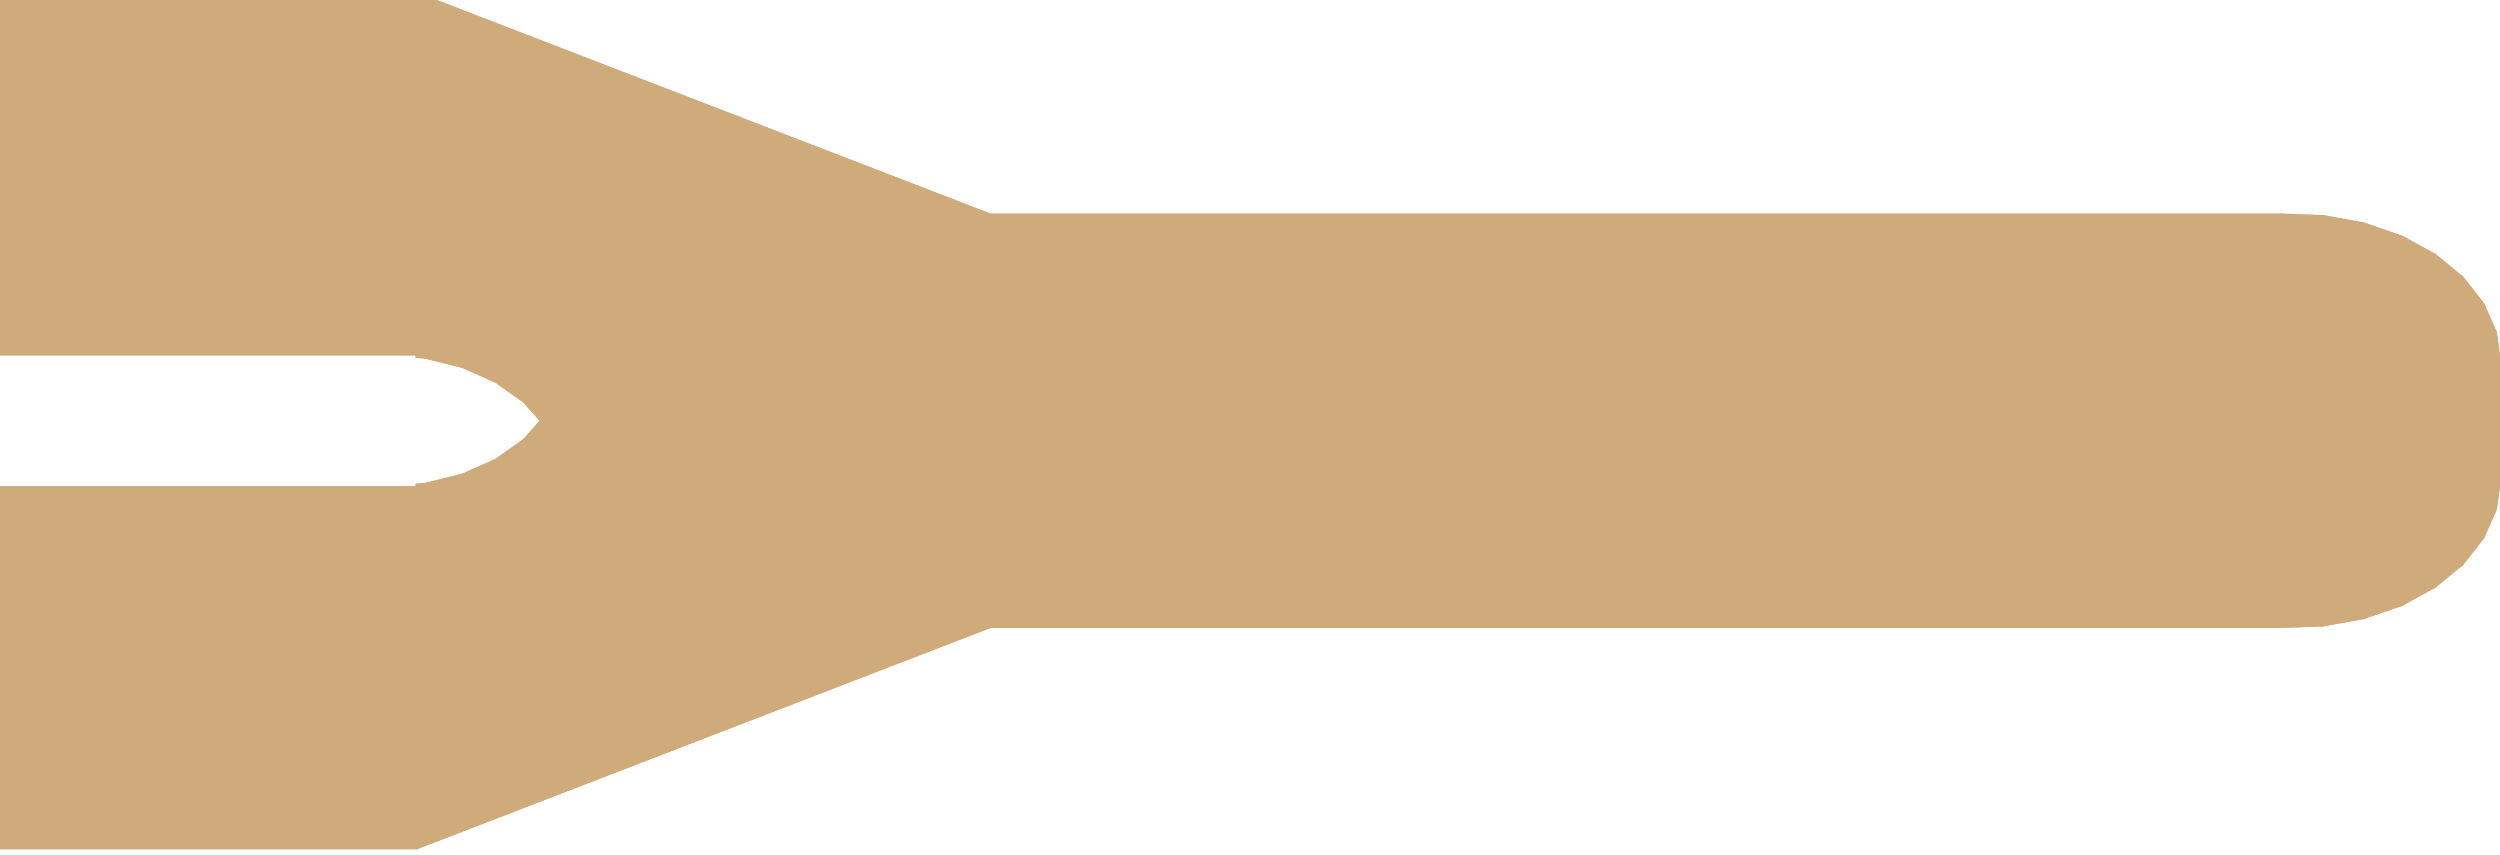
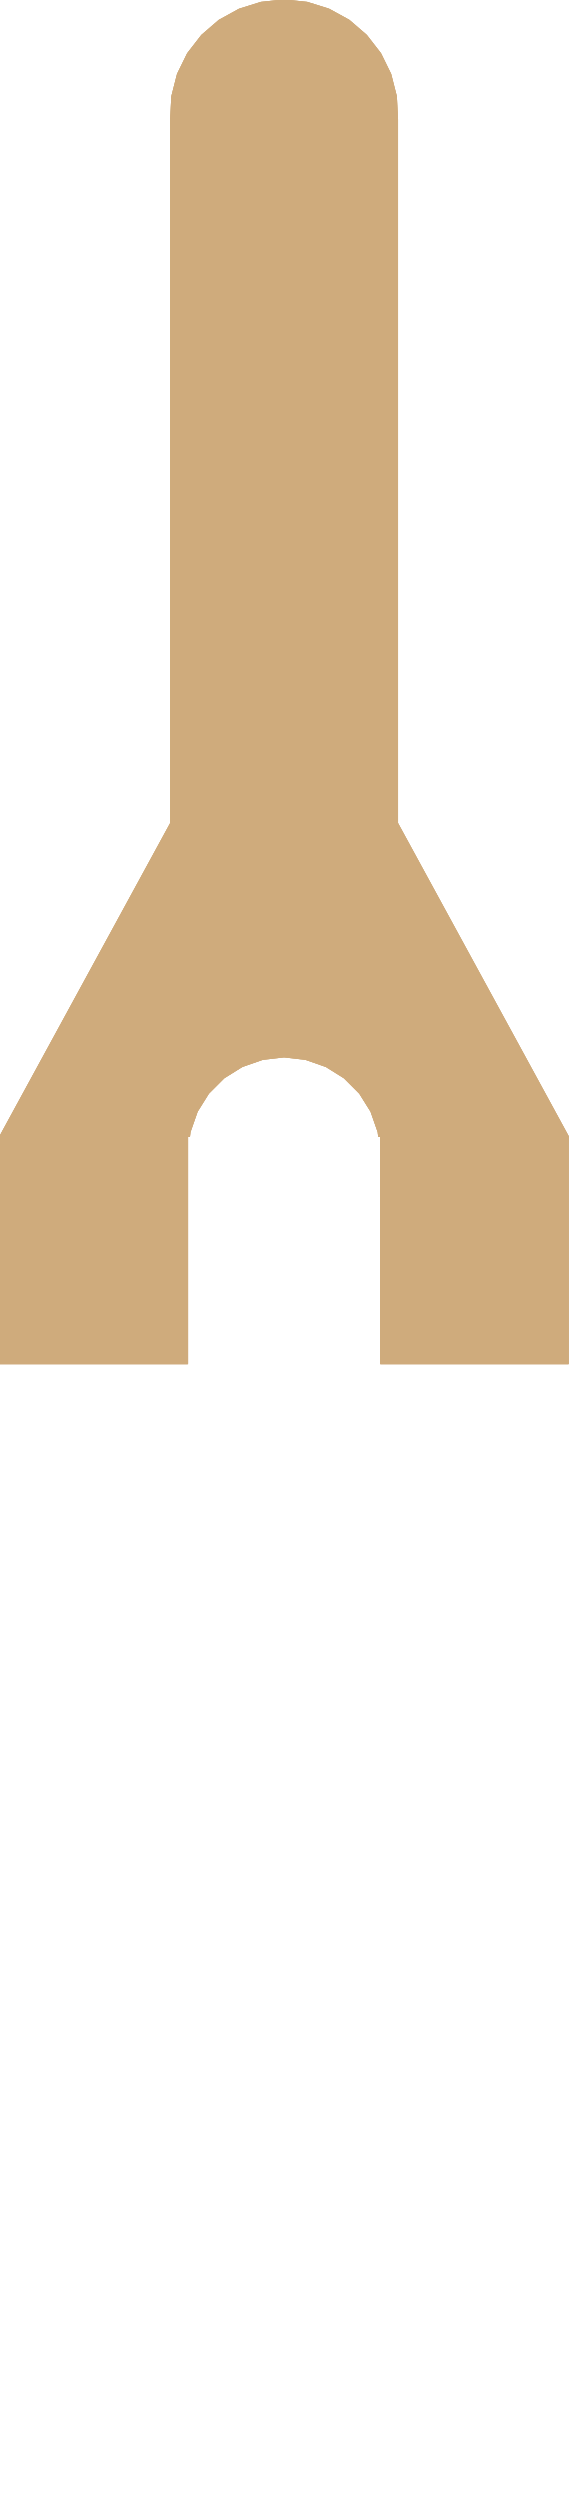
- <svg xmlns="http://www.w3.org/2000/svg" baseProfile="tiny" height="41.034mm" width="120mm" viewBox="-10 -20.357 120 41.034" version="1.1" stroke="black" stroke-width=".1" fill="none">
-   <path fill="#cfab7c" stroke="#cfab7c" d="M99.494 4.081 L99.494 9.734 L34.494 9.734 L34.494 4.081 z" />
-   <path fill="#cfab7c" stroke="#cfab7c" d="M101.514 4.008 L101.514 9.661 L99.494 9.734 L99.494 4.081 z" />
-   <path fill="#cfab7c" stroke="#cfab7c" d="M103.473 3.65 L103.473 9.302 L101.514 9.661 L101.514 4.008 z" />
-   <path fill="#cfab7c" stroke="#cfab7c" d="M105.29 3.019 L105.29 8.672 L103.473 9.302 L103.473 3.65 z" />
-   <path fill="#cfab7c" stroke="#cfab7c" d="M106.89 2.143 L106.89 7.795 L105.29 8.672 L105.29 3.019 z" />
-   <path fill="#cfab7c" stroke="#cfab7c" d="M108.208 1.056 L108.208 6.709 L106.89 7.795 L106.89 2.143 z" />
-   <path fill="#cfab7c" stroke="#cfab7c" d="M109.19 -0.196 L109.19 5.457 L108.208 6.709 L108.208 1.056 z" />
-   <path fill="#cfab7c" stroke="#cfab7c" d="M109.795 -1.562 L109.795 4.091 L109.19 5.457 L109.19 -0.196 z" />
-   <path fill="#cfab7c" stroke="#cfab7c" d="M110 -2.986 L110 2.667 L109.795 4.091 L109.795 -1.562 z" />
-   <path fill="#cfab7c" stroke="#cfab7c" d="M109.795 -4.411 L109.795 1.242 L110 2.667 L110 -2.986 z" />
-   <path fill="#cfab7c" stroke="#cfab7c" d="M109.19 -5.777 L109.19 -0.124 L109.795 1.242 L109.795 -4.411 z" />
-   <path fill="#cfab7c" stroke="#cfab7c" d="M108.208 -7.029 L108.208 -1.376 L109.19 -0.124 L109.19 -5.777 z" />
-   <path fill="#cfab7c" stroke="#cfab7c" d="M106.89 -8.115 L106.89 -2.462 L108.208 -1.376 L108.208 -7.029 z" />
-   <path fill="#cfab7c" stroke="#cfab7c" d="M105.29 -8.991 L105.29 -3.338 L106.89 -2.462 L106.89 -8.115 z" />
-   <path fill="#cfab7c" stroke="#cfab7c" d="M103.473 -9.622 L103.473 -3.969 L105.29 -3.338 L105.29 -8.991 z" />
-   <path fill="#cfab7c" stroke="#cfab7c" d="M101.514 -9.981 L101.514 -4.328 L103.473 -3.969 L103.473 -9.622 z" />
-   <path fill="#cfab7c" stroke="#cfab7c" d="M99.494 -10.053 L99.494 -4.4 L101.514 -4.328 L101.514 -9.981 z" />
-   <path fill="#cfab7c" stroke="#cfab7c" d="M34.494 -10.053 L34.494 -4.4 L99.494 -4.4 L99.494 -10.053 z" />
-   <path fill="#cfab7c" stroke="#cfab7c" d="M32.493 -9.836 L32.493 -4.184 L34.494 -4.4 L34.494 -10.053 z" />
-   <path fill="#cfab7c" stroke="#cfab7c" d="M30.596 -9.339 L30.596 -3.686 L32.493 -4.184 L32.493 -9.836 z" />
-   <path fill="#cfab7c" stroke="#cfab7c" d="M28.879 -8.582 L28.879 -2.929 L30.596 -3.686 L30.596 -9.339 z" />
-   <path fill="#cfab7c" stroke="#cfab7c" d="M27.412 -7.595 L27.412 -1.943 L28.879 -2.929 L28.879 -8.582 z" />
-   <path fill="#cfab7c" stroke="#cfab7c" d="M26.257 -6.42 L26.257 -0.767 L27.412 -1.943 L27.412 -7.595 z" />
-   <path fill="#cfab7c" stroke="#cfab7c" d="M25.459 -5.104 L25.459 0.548 L26.257 -0.767 L26.257 -6.42 z" />
-   <path fill="#cfab7c" stroke="#cfab7c" d="M25.051 -3.702 L25.051 1.951 L25.459 0.548 L25.459 -5.104 z" />
-   <path fill="#cfab7c" stroke="#cfab7c" d="M25.051 -2.27 L25.051 3.383 L25.051 1.951 L25.051 -3.702 z" />
-   <path fill="#cfab7c" stroke="#cfab7c" d="M25.459 -0.868 L25.459 4.785 L25.051 3.383 L25.051 -2.27 z" />
-   <path fill="#cfab7c" stroke="#cfab7c" d="M26.257 0.448 L26.257 6.101 L25.459 4.785 L25.459 -0.868 z" />
-   <path fill="#cfab7c" stroke="#cfab7c" d="M27.412 1.623 L27.412 7.276 L26.257 6.101 L26.257 0.448 z" />
-   <path fill="#cfab7c" stroke="#cfab7c" d="M28.879 2.61 L28.879 8.262 L27.412 7.276 L27.412 1.623 z" />
-   <path fill="#cfab7c" stroke="#cfab7c" d="M30.596 3.367 L30.596 9.02 L28.879 8.262 L28.879 2.61 z" />
-   <path fill="#cfab7c" stroke="#cfab7c" d="M32.493 3.864 L32.493 9.517 L30.596 9.02 L30.596 3.367 z" />
-   <path fill="#cfab7c" stroke="#cfab7c" d="M34.494 4.081 L34.494 9.734 L32.493 9.517 L32.493 3.864 z" />
-   <path fill="#cfab7c" stroke="#cfab7c" d="M99.494 4.081 L34.494 4.081 L32.493 3.864 L30.596 3.367 L28.879 2.61 L27.412 1.623 L26.257 0.448 L25.459 -0.868 L25.051 -2.27 L25.051 -3.702 L25.459 -5.104 L26.257 -6.42 L27.412 -7.595 L28.879 -8.582 L30.596 -9.339 L32.493 -9.836 L34.494 -10.053 L99.494 -10.053 L101.514 -9.981 L103.473 -9.622 L105.29 -8.991 L106.89 -8.115 L108.208 -7.029 L109.19 -5.777 L109.795 -4.411 L110 -2.986 L109.795 -1.562 L109.19 -0.196 L108.208 1.056 L106.89 2.143 L105.29 3.019 L103.473 3.65 L101.514 4.008 z" />
-   <path fill="#cfab7c" stroke="#cfab7c" d="M99.494 9.734 L101.514 9.661 L103.473 9.302 L105.29 8.672 L106.89 7.795 L108.208 6.709 L109.19 5.457 L109.795 4.091 L110 2.667 L109.795 1.242 L109.19 -0.124 L108.208 -1.376 L106.89 -2.462 L105.29 -3.338 L103.473 -3.969 L101.514 -4.328 L99.494 -4.4 L34.494 -4.4 L32.493 -4.184 L30.596 -3.686 L28.879 -2.929 L27.412 -1.943 L26.257 -0.767 L25.459 0.548 L25.051 1.951 L25.051 3.383 L25.459 4.785 L26.257 6.101 L27.412 7.276 L28.879 8.262 L30.596 9.02 L32.493 9.517 L34.494 9.734 z" />
-   <path fill="#cfab7c" stroke="#cfab7c" d="M10 3.029 L8.5 3.029 L6.397 3.029 L4.093 3.029 L1.867 3.029 L-0.071 3.029 L-1.606 3.029 L-2.708 3.029 L-3.4 3.029 L-3.4 3.029 L-10 3.029 L-10 4.894 L-10 8.681 L-3.4 8.681 L-3.4 8.681 L-2.708 8.681 L-1.606 8.681 L-0.071 8.681 L1.867 8.681 L4.093 8.681 L6.397 8.681 L8.5 8.681 L10 8.681 z" />
-   <path fill="#cfab7c" stroke="#cfab7c" d="M10 -8.825 L10 -4.398 L10 -3.228 L10 -3.348 L10 -9.001 L10 -8.881 z" />
-   <path fill="#cfab7c" stroke="#cfab7c" d="M10 8.562 L10 8.506 L10 4.079 L10 2.909 L10 3.029 L10 8.681 z" />
-   <path fill="#cfab7c" stroke="#cfab7c" d="M-10 -9.001 L-3.4 -9.001 L-2.708 -9.001 L-1.606 -9.001 L-0.071 -9.001 L0.536 -9.001 L3.4 -9.001 L3.887 -9.001 L5.064 -9.001 L6.652 -9.001 L8.5 -9.001 L10 -9.001 L10 -3.348 L8.5 -3.348 L6.652 -3.348 L5.064 -3.348 L3.887 -3.348 L3.4 -3.348 L0.536 -3.348 L-0.071 -3.348 L-1.606 -3.348 L-2.708 -3.348 L-3.4 -3.348 L-10 -3.348 L-10 -5.213 z" />
-   <path fill="#cfab7c" stroke="#cfab7c" d="M-10 -15.024 L-10 -20.676 L-10 -9.001 L-10 -5.213 L-10 -3.348 z" />
-   <path fill="#cfab7c" stroke="#cfab7c" d="M-10 3.029 L-10 14.704 L-10 20.357 L-10 8.681 L-10 4.894 z" />
-   <path fill="#cfab7c" stroke="#cfab7c" d="M16.787 1.328 L16.787 -4.325 L17 -2.986 L17 2.667 z" />
-   <path fill="#cfab7c" stroke="#cfab7c" d="M16.158 0.057 L16.158 -5.596 L16.787 -4.325 L16.787 1.328 z" />
-   <path fill="#cfab7c" stroke="#cfab7c" d="M15.146 -1.083 L15.146 -6.736 L16.158 -5.596 L16.158 0.057 z" />
-   <path fill="#cfab7c" stroke="#cfab7c" d="M13.8 -2.036 L13.8 -7.689 L15.146 -6.736 L15.146 -1.083 z" />
-   <path fill="#cfab7c" stroke="#cfab7c" d="M12.188 -2.752 L12.188 -8.405 L13.8 -7.689 L13.8 -2.036 z" />
-   <path fill="#cfab7c" stroke="#cfab7c" d="M10.391 -3.197 L10.391 -8.85 L12.188 -8.405 L12.188 -2.752 z" />
-   <path fill="#cfab7c" stroke="#cfab7c" d="M10 -4.398 L10 -8.825 L10 -8.881 L10.391 -8.85 L10.391 -3.197 L10 -3.228 z" />
-   <path fill="#cfab7c" stroke="#cfab7c" d="M10 4.079 L10 8.506 L10 8.562 L10.391 8.531 L10.391 2.878 L10 2.909 z" />
-   <path fill="#cfab7c" stroke="#cfab7c" d="M12.188 8.086 L12.188 2.433 L10.391 2.878 L10.391 8.531 z" />
-   <path fill="#cfab7c" stroke="#cfab7c" d="M13.8 7.369 L13.8 1.716 L12.188 2.433 L12.188 8.086 z" />
-   <path fill="#cfab7c" stroke="#cfab7c" d="M16.158 5.276 L16.158 -0.376 L15.146 0.764 L15.146 6.417 z" />
-   <path fill="#cfab7c" stroke="#cfab7c" d="M15.146 6.417 L15.146 0.764 L13.8 1.716 L13.8 7.369 z" />
-   <path fill="#cfab7c" stroke="#cfab7c" d="M16.787 4.005 L16.787 -1.648 L16.158 -0.376 L16.158 5.276 z" />
-   <path fill="#cfab7c" stroke="#cfab7c" d="M17 2.667 L17 -2.986 L16.787 -1.648 L16.787 4.005 z" />
-   <path fill="#cfab7c" stroke="#cfab7c" d="M10 20.357 L-10 20.357 L-10 14.704 L10 14.704 z" />
-   <path fill="#cfab7c" stroke="#cfab7c" d="M40.29 8.672 L10 20.357 L10 14.704 L40.29 3.019 z" />
-   <path fill="#cfab7c" stroke="#cfab7c" d="M41.89 7.795 L40.29 8.672 L40.29 3.019 L41.89 2.143 z" />
-   <path fill="#cfab7c" stroke="#cfab7c" d="M43.208 6.709 L41.89 7.795 L41.89 2.143 L43.208 1.056 z" />
-   <path fill="#cfab7c" stroke="#cfab7c" d="M44.19 5.457 L43.208 6.709 L43.208 1.056 L44.19 -0.196 z" />
-   <path fill="#cfab7c" stroke="#cfab7c" d="M44.795 4.091 L44.19 5.457 L44.19 -0.196 L44.795 -1.562 z" />
-   <path fill="#cfab7c" stroke="#cfab7c" d="M45 2.667 L44.795 4.091 L44.795 -1.562 L45 -2.986 z" />
-   <path fill="#cfab7c" stroke="#cfab7c" d="M44.795 1.242 L45 2.667 L45 -2.986 L44.795 -4.411 z" />
-   <path fill="#cfab7c" stroke="#cfab7c" d="M44.19 -0.124 L44.795 1.242 L44.795 -4.411 L44.19 -5.777 z" />
-   <path fill="#cfab7c" stroke="#cfab7c" d="M43.208 -1.376 L44.19 -0.124 L44.19 -5.777 L43.208 -7.029 z" />
-   <path fill="#cfab7c" stroke="#cfab7c" d="M41.89 -2.462 L43.208 -1.376 L43.208 -7.029 L41.89 -8.115 z" />
-   <path fill="#cfab7c" stroke="#cfab7c" d="M40.29 -3.338 L41.89 -2.462 L41.89 -8.115 L40.29 -8.991 z" />
-   <path fill="#cfab7c" stroke="#cfab7c" d="M10 -15.024 L40.29 -3.338 L40.29 -8.991 L10 -20.676 z" />
-   <path fill="#cfab7c" stroke="#cfab7c" d="M-10 -15.024 L10 -15.024 L10 -20.676 L-10 -20.676 z" />
-   <path fill="#cfab7c" stroke="#cfab7c" d="M10 3.029 L10 2.909 L10.391 2.878 L12.188 2.433 L13.8 1.716 L15.146 0.764 L16.158 -0.376 L16.787 -1.648 L17 -2.986 L16.787 -4.325 L16.158 -5.596 L15.146 -6.736 L13.8 -7.689 L12.188 -8.405 L10.391 -8.85 L10 -8.881 L10 -9.001 L8.5 -9.001 L6.652 -9.001 L5.064 -9.001 L3.887 -9.001 L3.4 -9.001 L0.536 -9.001 L-0.071 -9.001 L-1.606 -9.001 L-2.708 -9.001 L-3.4 -9.001 L-10 -9.001 L-10 -20.676 L10 -20.676 L40.29 -8.991 L41.89 -8.115 L43.208 -7.029 L44.19 -5.777 L44.795 -4.411 L45 -2.986 L44.795 -1.562 L44.19 -0.196 L43.208 1.056 L41.89 2.143 L40.29 3.019 L10 14.704 L-10 14.704 L-10 3.029 L-3.4 3.029 L-3.4 3.029 L-2.708 3.029 L-1.606 3.029 L-0.071 3.029 L1.867 3.029 L4.093 3.029 L6.397 3.029 L8.5 3.029 z" />
-   <path fill="#cfab7c" stroke="#cfab7c" d="M-1.606 8.681 L-2.708 8.681 L-3.4 8.681 L-3.4 8.681 L-10 8.681 L-10 20.357 L10 20.357 L40.29 8.672 L41.89 7.795 L43.208 6.709 L44.19 5.457 L44.795 4.091 L45 2.667 L44.795 1.242 L44.19 -0.124 L43.208 -1.376 L41.89 -2.462 L40.29 -3.338 L10 -15.024 L-10 -15.024 L-10 -3.348 L-3.4 -3.348 L-2.708 -3.348 L-1.606 -3.348 L-0.071 -3.348 L0.536 -3.348 L3.4 -3.348 L3.887 -3.348 L5.064 -3.348 L6.652 -3.348 L8.5 -3.348 L10 -3.348 L10 -3.228 L10.391 -3.197 L12.188 -2.752 L13.8 -2.036 L15.146 -1.083 L16.158 0.057 L16.787 1.328 L17 2.667 L16.787 4.005 L16.158 5.276 L15.146 6.417 L13.8 7.369 L12.188 8.086 L10.391 8.531 L10 8.562 L10 8.681 L8.5 8.681 L6.397 8.681 L4.093 8.681 L1.867 8.681 L-0.071 8.681 z" />
+ <svg xmlns="http://www.w3.org/2000/svg" baseProfile="tiny" height="220mm" width="50mm" viewBox="-25 -110 50 220" version="1.1" stroke="black" stroke-width=".1" fill="none">
+   <path fill="#cfab7c" stroke="#cfab7c" d="M-9.976 -99.5 L-9.976 -99.5 L-9.976 -34.5 L-9.976 -34.5 z" />
+   <path fill="#cfab7c" stroke="#cfab7c" d="M-9.875 -101.516 L-9.875 -101.516 L-9.976 -99.5 L-9.976 -99.5 z" />
+   <path fill="#cfab7c" stroke="#cfab7c" d="M-9.375 -103.478 L-9.375 -103.478 L-9.875 -101.516 L-9.875 -101.516 z" />
+   <path fill="#cfab7c" stroke="#cfab7c" d="M-8.484 -105.294 L-8.484 -105.294 L-9.375 -103.478 L-9.375 -103.478 z" />
+   <path fill="#cfab7c" stroke="#cfab7c" d="M-7.241 -106.897 L-7.241 -106.897 L-8.484 -105.294 L-8.484 -105.294 z" />
+   <path fill="#cfab7c" stroke="#cfab7c" d="M-5.714 -108.214 L-5.714 -108.214 L-7.241 -106.897 L-7.241 -106.897 z" />
+   <path fill="#cfab7c" stroke="#cfab7c" d="M-3.939 -109.189 L-3.939 -109.189 L-5.714 -108.214 L-5.714 -108.214 z" />
+   <path fill="#cfab7c" stroke="#cfab7c" d="M-2.023 -109.788 L-2.023 -109.788 L-3.939 -109.189 L-3.939 -109.189 z" />
+   <path fill="#cfab7c" stroke="#cfab7c" d="M0 -110 L0 -110 L-2.023 -109.788 L-2.023 -109.788 z" />
+   <path fill="#cfab7c" stroke="#cfab7c" d="M2.023 -109.788 L2.023 -109.788 L0 -110 L0 -110 z" />
+   <path fill="#cfab7c" stroke="#cfab7c" d="M3.939 -109.189 L3.939 -109.189 L2.023 -109.788 L2.023 -109.788 z" />
+   <path fill="#cfab7c" stroke="#cfab7c" d="M5.714 -108.214 L5.714 -108.214 L3.939 -109.189 L3.939 -109.189 z" />
+   <path fill="#cfab7c" stroke="#cfab7c" d="M7.241 -106.897 L7.241 -106.897 L5.714 -108.214 L5.714 -108.214 z" />
+   <path fill="#cfab7c" stroke="#cfab7c" d="M8.484 -105.294 L8.484 -105.294 L7.241 -106.897 L7.241 -106.897 z" />
+   <path fill="#cfab7c" stroke="#cfab7c" d="M9.375 -103.478 L9.375 -103.478 L8.484 -105.294 L8.484 -105.294 z" />
+   <path fill="#cfab7c" stroke="#cfab7c" d="M9.875 -101.516 L9.875 -101.516 L9.375 -103.478 L9.375 -103.478 z" />
+   <path fill="#cfab7c" stroke="#cfab7c" d="M9.976 -99.5 L9.976 -99.5 L9.875 -101.516 L9.875 -101.516 z" />
+   <path fill="#cfab7c" stroke="#cfab7c" d="M9.976 -34.5 L9.976 -34.5 L9.976 -99.5 L9.976 -99.5 z" />
+   <path fill="#cfab7c" stroke="#cfab7c" d="M9.677 -32.5 L9.677 -32.5 L9.976 -34.5 L9.976 -34.5 z" />
+   <path fill="#cfab7c" stroke="#cfab7c" d="M8.974 -30.6 L8.974 -30.6 L9.677 -32.5 L9.677 -32.5 z" />
+   <path fill="#cfab7c" stroke="#cfab7c" d="M7.917 -28.889 L7.917 -28.889 L8.974 -30.6 L8.974 -30.6 z" />
+   <path fill="#cfab7c" stroke="#cfab7c" d="M6.522 -27.414 L6.522 -27.414 L7.917 -28.889 L7.917 -28.889 z" />
+   <path fill="#cfab7c" stroke="#cfab7c" d="M4.848 -26.25 L4.848 -26.25 L6.522 -27.414 L6.522 -27.414 z" />
+   <path fill="#cfab7c" stroke="#cfab7c" d="M3 -25.455 L3 -25.455 L4.848 -26.25 L4.848 -26.25 z" />
+   <path fill="#cfab7c" stroke="#cfab7c" d="M1.021 -25.061 L1.021 -25.061 L3 -25.455 L3 -25.455 z" />
+   <path fill="#cfab7c" stroke="#cfab7c" d="M-1.021 -25.061 L-1.021 -25.061 L1.021 -25.061 L1.021 -25.061 z" />
+   <path fill="#cfab7c" stroke="#cfab7c" d="M-3 -25.455 L-3 -25.455 L-1.021 -25.061 L-1.021 -25.061 z" />
+   <path fill="#cfab7c" stroke="#cfab7c" d="M-4.848 -26.25 L-4.848 -26.25 L-3 -25.455 L-3 -25.455 z" />
+   <path fill="#cfab7c" stroke="#cfab7c" d="M-6.522 -27.414 L-6.522 -27.414 L-4.848 -26.25 L-4.848 -26.25 z" />
+   <path fill="#cfab7c" stroke="#cfab7c" d="M-7.917 -28.889 L-7.917 -28.889 L-6.522 -27.414 L-6.522 -27.414 z" />
+   <path fill="#cfab7c" stroke="#cfab7c" d="M-8.974 -30.6 L-8.974 -30.6 L-7.917 -28.889 L-7.917 -28.889 z" />
+   <path fill="#cfab7c" stroke="#cfab7c" d="M-9.677 -32.5 L-9.677 -32.5 L-8.974 -30.6 L-8.974 -30.6 z" />
+   <path fill="#cfab7c" stroke="#cfab7c" d="M-9.976 -34.5 L-9.976 -34.5 L-9.677 -32.5 L-9.677 -32.5 z" />
+   <path fill="#cfab7c" stroke="#cfab7c" d="M-9.976 -99.5 L-9.976 -34.5 L-9.677 -32.5 L-8.974 -30.6 L-7.917 -28.889 L-6.522 -27.414 L-4.848 -26.25 L-3 -25.455 L-1.021 -25.061 L1.021 -25.061 L3 -25.455 L4.848 -26.25 L6.522 -27.414 L7.917 -28.889 L8.974 -30.6 L9.677 -32.5 L9.976 -34.5 L9.976 -99.5 L9.875 -101.516 L9.375 -103.478 L8.484 -105.294 L7.241 -106.897 L5.714 -108.214 L3.939 -109.189 L2.023 -109.788 L0 -110 L-2.023 -109.788 L-3.939 -109.189 L-5.714 -108.214 L-7.241 -106.897 L-8.484 -105.294 L-9.375 -103.478 L-9.875 -101.516 z" />
+   <path fill="#cfab7c" stroke="#cfab7c" d="M-9.976 -99.5 L-9.875 -101.516 L-9.375 -103.478 L-8.484 -105.294 L-7.241 -106.897 L-5.714 -108.214 L-3.939 -109.189 L-2.023 -109.788 L0 -110 L2.023 -109.788 L3.939 -109.189 L5.714 -108.214 L7.241 -106.897 L8.484 -105.294 L9.375 -103.478 L9.875 -101.516 L9.976 -99.5 L9.976 -34.5 L9.677 -32.5 L8.974 -30.6 L7.917 -28.889 L6.522 -27.414 L4.848 -26.25 L3 -25.455 L1.021 -25.061 L-1.021 -25.061 L-3 -25.455 L-4.848 -26.25 L-6.522 -27.414 L-7.917 -28.889 L-8.974 -30.6 L-9.677 -32.5 L-9.976 -34.5 z" />
+   <path fill="#cfab7c" stroke="#cfab7c" d="M1.889 -16.782 L1.889 -16.782 L3.696 -16.15 L3.696 -16.15 z" />
+   <path fill="#cfab7c" stroke="#cfab7c" d="M3.696 -16.15 L3.696 -16.15 L5.292 -15.152 L5.292 -15.152 z" />
+   <path fill="#cfab7c" stroke="#cfab7c" d="M5.292 -15.152 L5.292 -15.152 L6.652 -13.792 L6.652 -13.792 z" />
+   <path fill="#cfab7c" stroke="#cfab7c" d="M6.652 -13.792 L6.652 -13.792 L7.65 -12.196 L7.65 -12.196 z" />
+   <path fill="#cfab7c" stroke="#cfab7c" d="M7.65 -12.196 L7.65 -12.196 L8.282 -10.389 L8.282 -10.389 z" />
+   <path fill="#cfab7c" stroke="#cfab7c" d="M0 -17 L0 -17 L1.889 -16.782 L1.889 -16.782 z" />
+   <path fill="#cfab7c" stroke="#cfab7c" d="M-1.889 -16.782 L-1.889 -16.782 L0 -17 L0 -17 z" />
+   <path fill="#cfab7c" stroke="#cfab7c" d="M-25 10 L-25 10 L-8.5 10 L-8.5 10 z" />
+   <path fill="#cfab7c" stroke="#cfab7c" d="M8.5 10 L25 10 L25 10 L8.5 10 z" />
+   <path fill="#cfab7c" stroke="#cfab7c" d="M-6.652 -13.792 L-6.652 -13.792 L-5.292 -15.152 L-5.292 -15.152 z" />
+   <path fill="#cfab7c" stroke="#cfab7c" d="M-7.65 -12.196 L-7.65 -12.196 L-6.652 -13.792 L-6.652 -13.792 z" />
+   <path fill="#cfab7c" stroke="#cfab7c" d="M-8.282 -10.389 L-8.282 -10.389 L-7.65 -12.196 L-7.65 -12.196 z" />
+   <path fill="#cfab7c" stroke="#cfab7c" d="M-5.292 -15.152 L-5.292 -15.152 L-3.696 -16.15 L-3.696 -16.15 z" />
+   <path fill="#cfab7c" stroke="#cfab7c" d="M-3.696 -16.15 L-3.696 -16.15 L-1.889 -16.782 L-1.889 -16.782 z" />
+   <path fill="#cfab7c" stroke="#cfab7c" d="M-8.327 -10 L-8.327 -10 L-8.282 -10.389 L-8.282 -10.389 L-8.327 -10 z" />
+   <path fill="#cfab7c" stroke="#cfab7c" d="M-8.5 10 L-8.5 10 L-8.5 -10 L-8.5 -10 L-8.5 10 z" />
+   <path fill="#cfab7c" stroke="#cfab7c" d="M8.5 -10 L8.327 -10 L8.327 -10 L8.5 -10 z" />
+   <path fill="#cfab7c" stroke="#cfab7c" d="M-8.5 -10 L-8.5 -10 L-8.327 -10 L-8.327 -10 z" />
+   <path fill="#cfab7c" stroke="#cfab7c" d="M8.5 1.597 L8.5 -10 L8.5 -10 L8.5 10 L8.5 10 z" />
+   <path fill="#cfab7c" stroke="#cfab7c" d="M-25 -10 L-25 10 L-25 10 L-25 -10 z" />
+   <path fill="#cfab7c" stroke="#cfab7c" d="M-8.484 -40.294 L-25 -10 L-25 -10 L-8.484 -40.294 z" />
+   <path fill="#cfab7c" stroke="#cfab7c" d="M-7.241 -41.897 L-8.484 -40.294 L-8.484 -40.294 L-7.241 -41.897 z" />
+   <path fill="#cfab7c" stroke="#cfab7c" d="M-5.714 -43.214 L-7.241 -41.897 L-7.241 -41.897 L-5.714 -43.214 z" />
+   <path fill="#cfab7c" stroke="#cfab7c" d="M-3.939 -44.189 L-5.714 -43.214 L-5.714 -43.214 L-3.939 -44.189 z" />
+   <path fill="#cfab7c" stroke="#cfab7c" d="M-2.023 -44.788 L-3.939 -44.189 L-3.939 -44.189 L-2.023 -44.788 z" />
+   <path fill="#cfab7c" stroke="#cfab7c" d="M0 -45 L-2.023 -44.788 L-2.023 -44.788 L0 -45 z" />
+   <path fill="#cfab7c" stroke="#cfab7c" d="M2.023 -44.788 L0 -45 L0 -45 L2.023 -44.788 z" />
+   <path fill="#cfab7c" stroke="#cfab7c" d="M3.939 -44.189 L2.023 -44.788 L2.023 -44.788 L3.939 -44.189 z" />
+   <path fill="#cfab7c" stroke="#cfab7c" d="M5.714 -43.214 L3.939 -44.189 L3.939 -44.189 L5.714 -43.214 z" />
+   <path fill="#cfab7c" stroke="#cfab7c" d="M7.241 -41.897 L5.714 -43.214 L5.714 -43.214 L7.241 -41.897 z" />
+   <path fill="#cfab7c" stroke="#cfab7c" d="M8.484 -40.294 L7.241 -41.897 L7.241 -41.897 L8.484 -40.294 z" />
+   <path fill="#cfab7c" stroke="#cfab7c" d="M25 -10 L8.484 -40.294 L8.484 -40.294 L25 -10 z" />
+   <path fill="#cfab7c" stroke="#cfab7c" d="M25 10 L25 -10 L25 -10 L25 10 z" />
+   <path fill="#cfab7c" stroke="#cfab7c" d="M8.327 -10 L8.327 -10 L8.282 -10.389 L8.282 -10.389 L8.327 -10 z" />
+   <path fill="#cfab7c" stroke="#cfab7c" d="M-8.5 -4.079 L-8.5 -10 L-8.327 -10 L-8.282 -10.389 L-7.65 -12.196 L-6.652 -13.792 L-5.292 -15.152 L-3.696 -16.15 L-1.889 -16.782 L0 -17 L1.889 -16.782 L3.696 -16.15 L5.292 -15.152 L6.652 -13.792 L7.65 -12.196 L8.282 -10.389 L8.327 -10 L8.5 -10 L8.5 10 L25 10 L25 -10 L8.484 -40.294 L7.241 -41.897 L5.714 -43.214 L3.939 -44.189 L2.023 -44.788 L0 -45 L-2.023 -44.788 L-3.939 -44.189 L-5.714 -43.214 L-7.241 -41.897 L-8.484 -40.294 L-25 -10 L-25 10 L-8.5 10 z" />
+   <path fill="#cfab7c" stroke="#cfab7c" d="M-8.5 -8.5 L-8.5 10 L-25 10 L-25 -10 L-8.484 -40.294 L-7.241 -41.897 L-5.714 -43.214 L-3.939 -44.189 L-2.023 -44.788 L0 -45 L2.023 -44.788 L3.939 -44.189 L5.714 -43.214 L7.241 -41.897 L8.484 -40.294 L25 -10 L25 10 L8.5 10 L8.5 -10 L8.327 -10 L8.282 -10.389 L7.65 -12.196 L6.652 -13.792 L5.292 -15.152 L3.696 -16.15 L1.889 -16.782 L0 -17 L-1.889 -16.782 L-3.696 -16.15 L-5.292 -15.152 L-6.652 -13.792 L-7.65 -12.196 L-8.282 -10.389 L-8.327 -10 L-8.5 -10 z" />
</svg>
